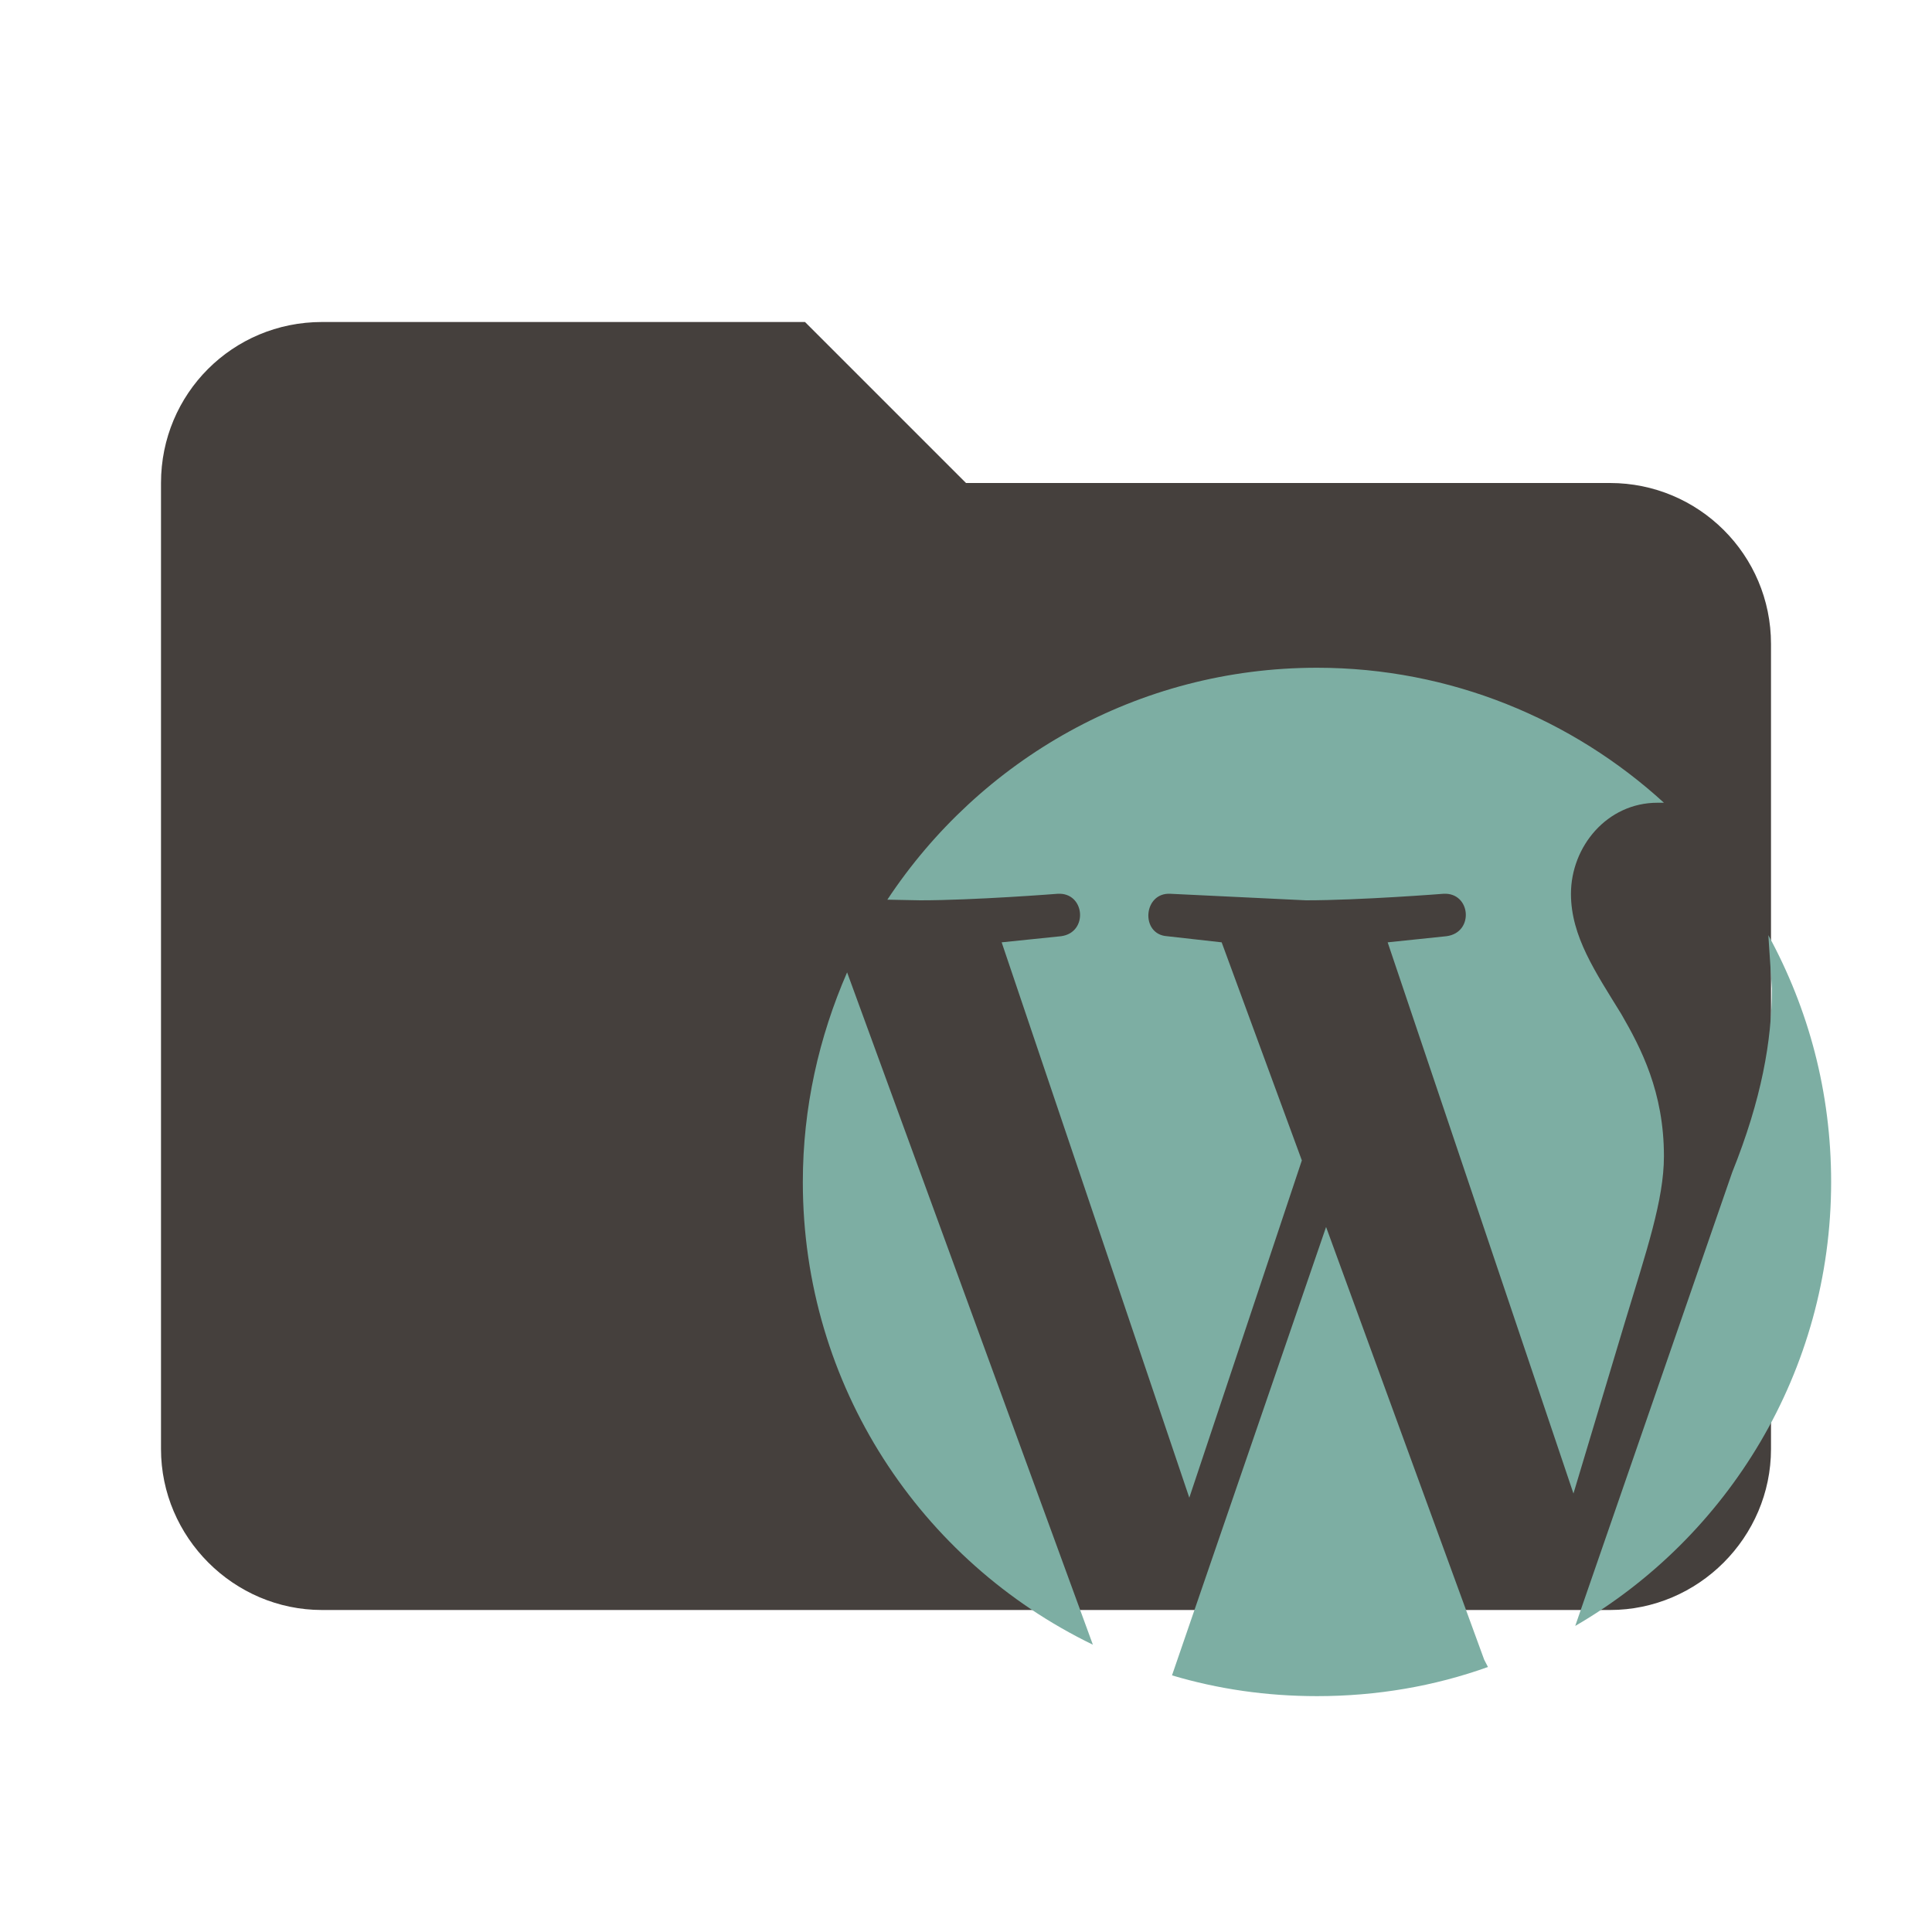
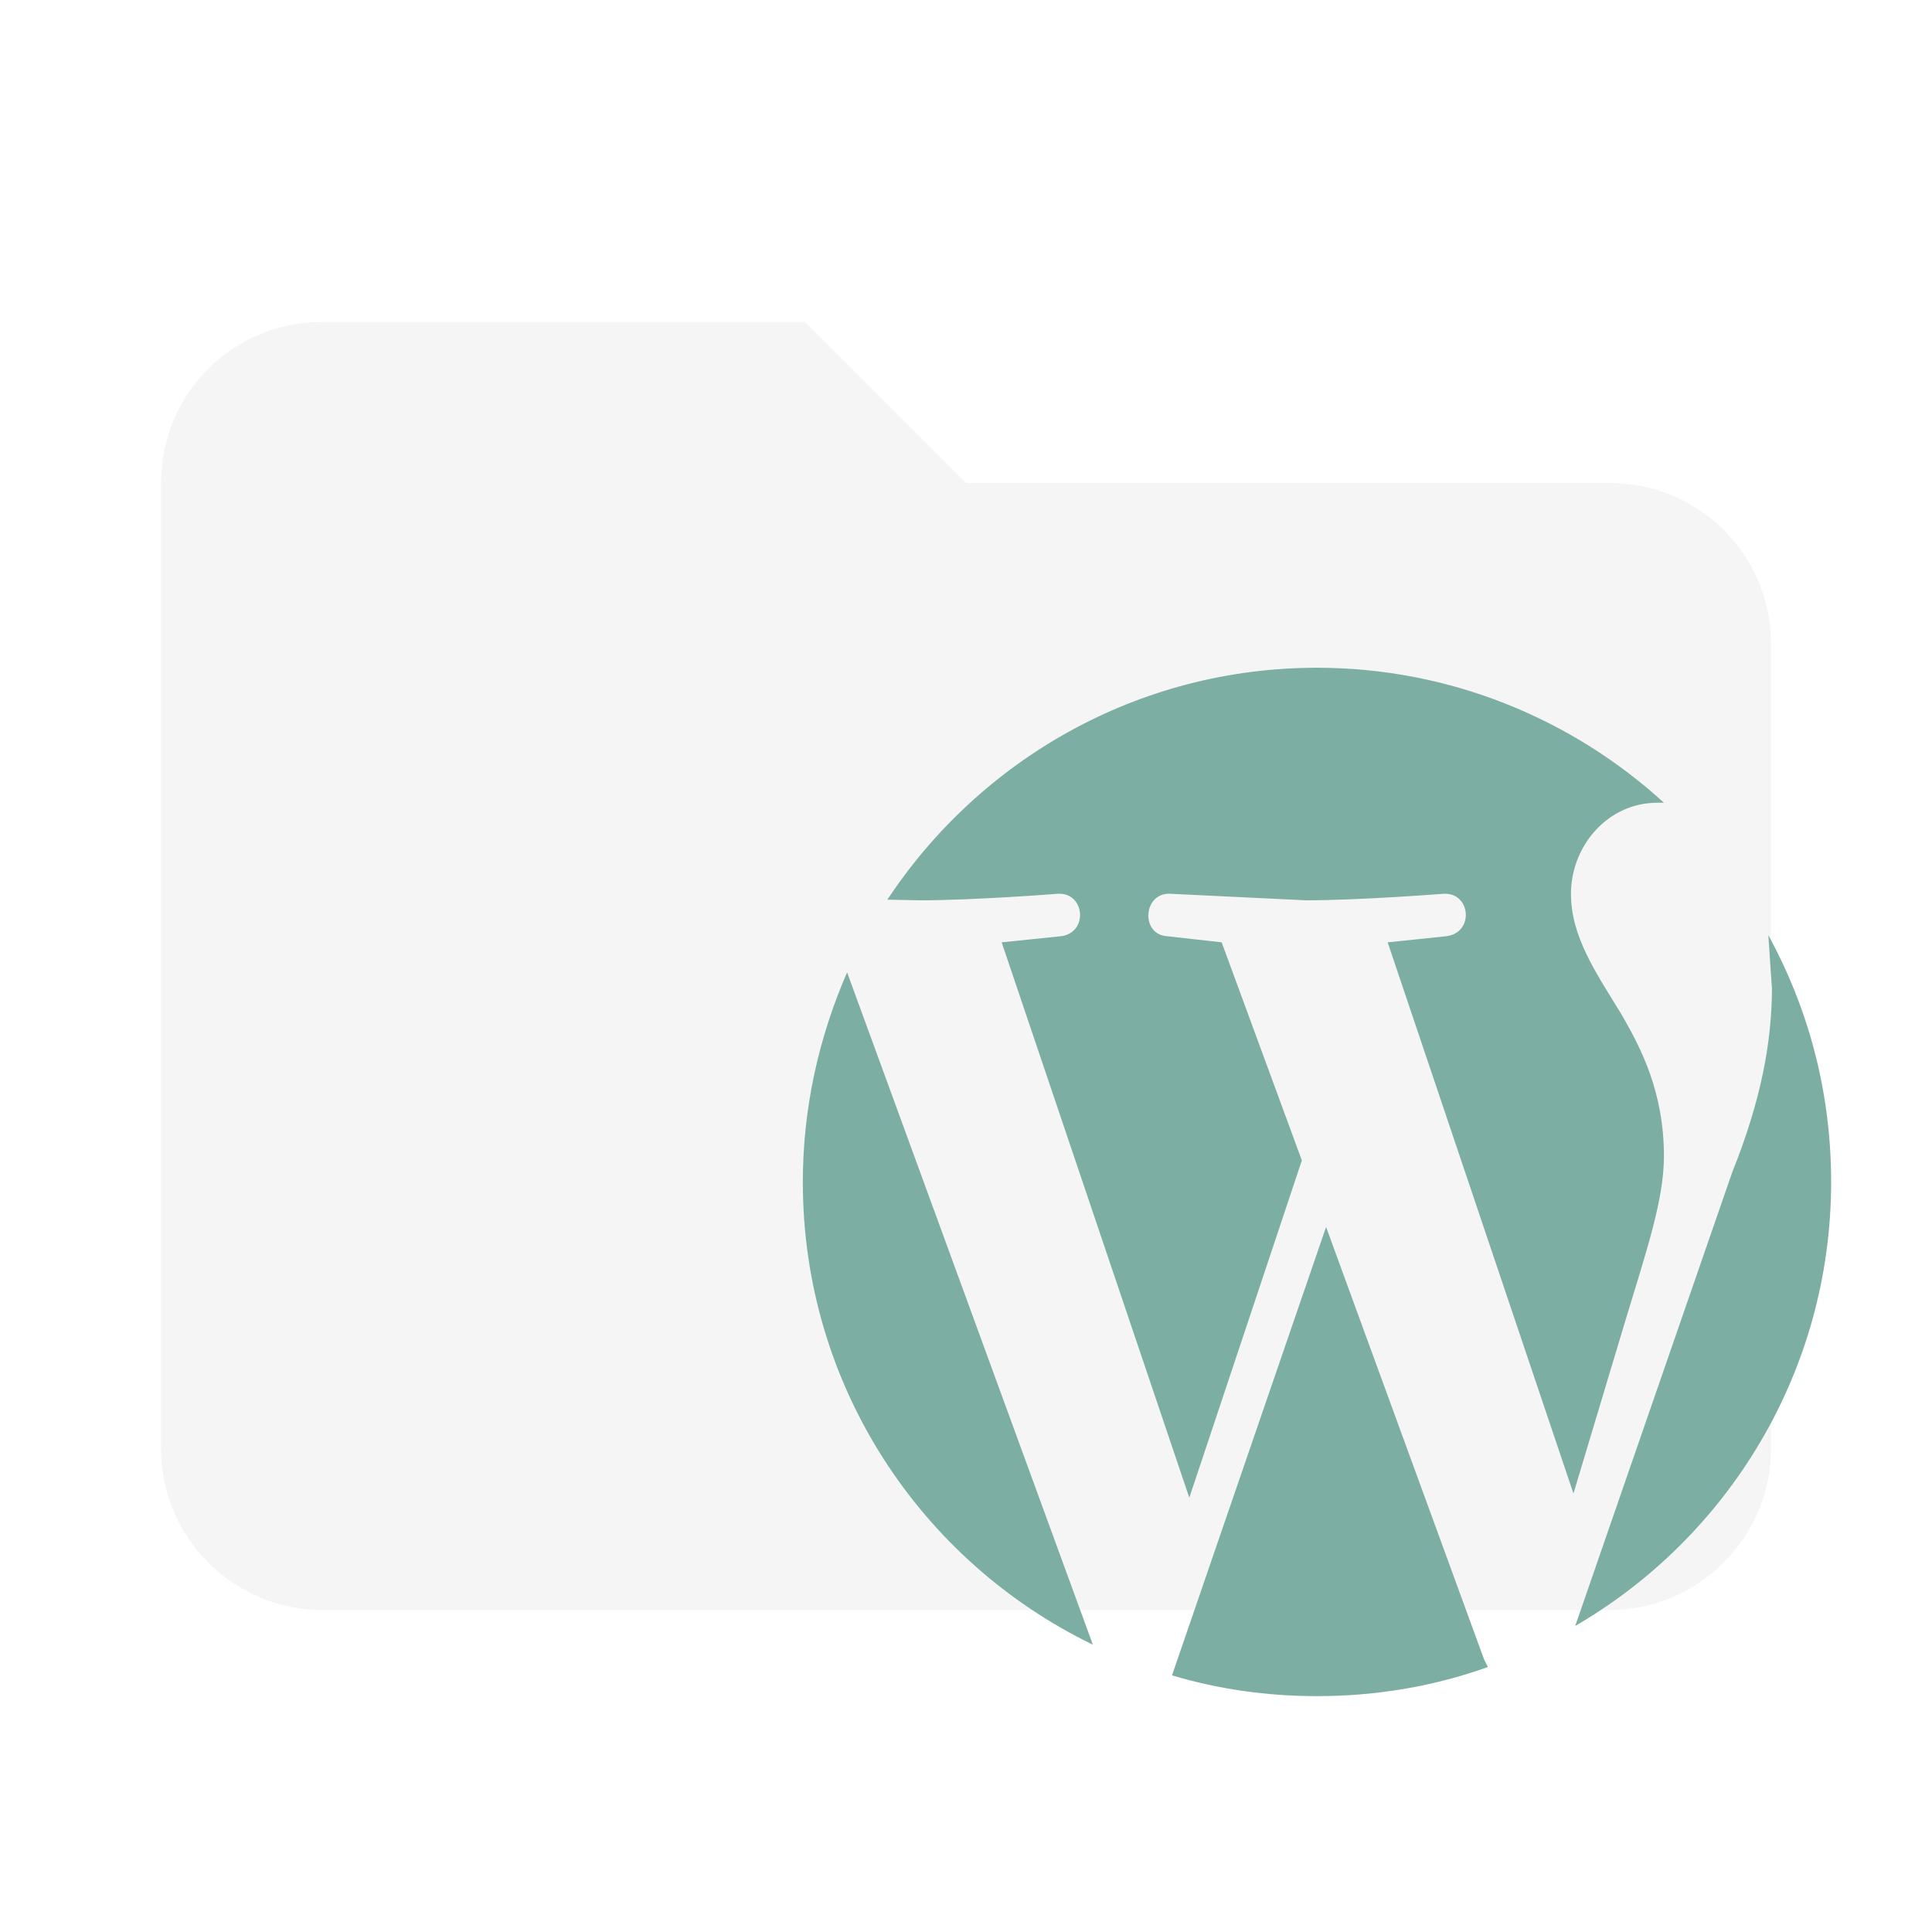
<svg xmlns="http://www.w3.org/2000/svg" clip-rule="evenodd" fill-rule="evenodd" stroke-linejoin="round" stroke-miterlimit="1.414" version="1.1" viewBox="0 0 24 24" xml:space="preserve">
-   <path d="m10 4h-6c-1.11 0-2 .89-2 2v12c0 1.097.903 2 2 2h16c1.097 0 2-.903 2-2v-10c0-1.11-.9-2-2-2h-8l-2-2z" fill="#e57373" fill-rule="nonzero" style="fill:#45403d" />
+   <path d="m10 4h-6c-1.11 0-2 .89-2 2v12c0 1.097.903 2 2 2h16c1.097 0 2-.903 2-2v-10c0-1.11-.9-2-2-2h-8l-2-2z" fill="#e57373" fill-rule="nonzero" style="fill:#f5f5f5" />
  <path d="m16.361 8.295c-2.233 0-4.191 1.147-5.338 2.881l.409.008c.67 0 1.705-.081 1.705-.081.342-.022.387.482.044.527l-.738.076 2.331 6.899 1.398-4.19-.996-2.709-.678-.076c-.335-.022-.298-.549.044-.527l1.682.081c.67 0 1.705-.081 1.705-.081.342-.022.389.482.039.527l-.73.076 2.308 6.847.639-2.128c.268-.886.485-1.519.485-2.062 0-.797-.284-1.341-.529-1.765-.32-.521-.626-.966-.626-1.494 0-.588.449-1.132 1.074-1.132h.081c-1.132-1.035-2.65-1.677-4.31-1.677zm5.606 3.322.044.662c0 .648-.128 1.376-.493 2.284l-1.95 5.635c1.898-1.102 3.179-3.162 3.179-5.515 0-1.117-.281-2.151-.78-3.066zm-11.444.462c-.35.804-.55 1.682-.55 2.605 0 2.531 1.467 4.712 3.603 5.747zm5.95 3.163-1.914 5.57c.573.171 1.176.258 1.802.258.744 0 1.46-.124 2.123-.362l-.047-.091z" style="fill:#7daea3;stroke-width:.744" />
</svg>
